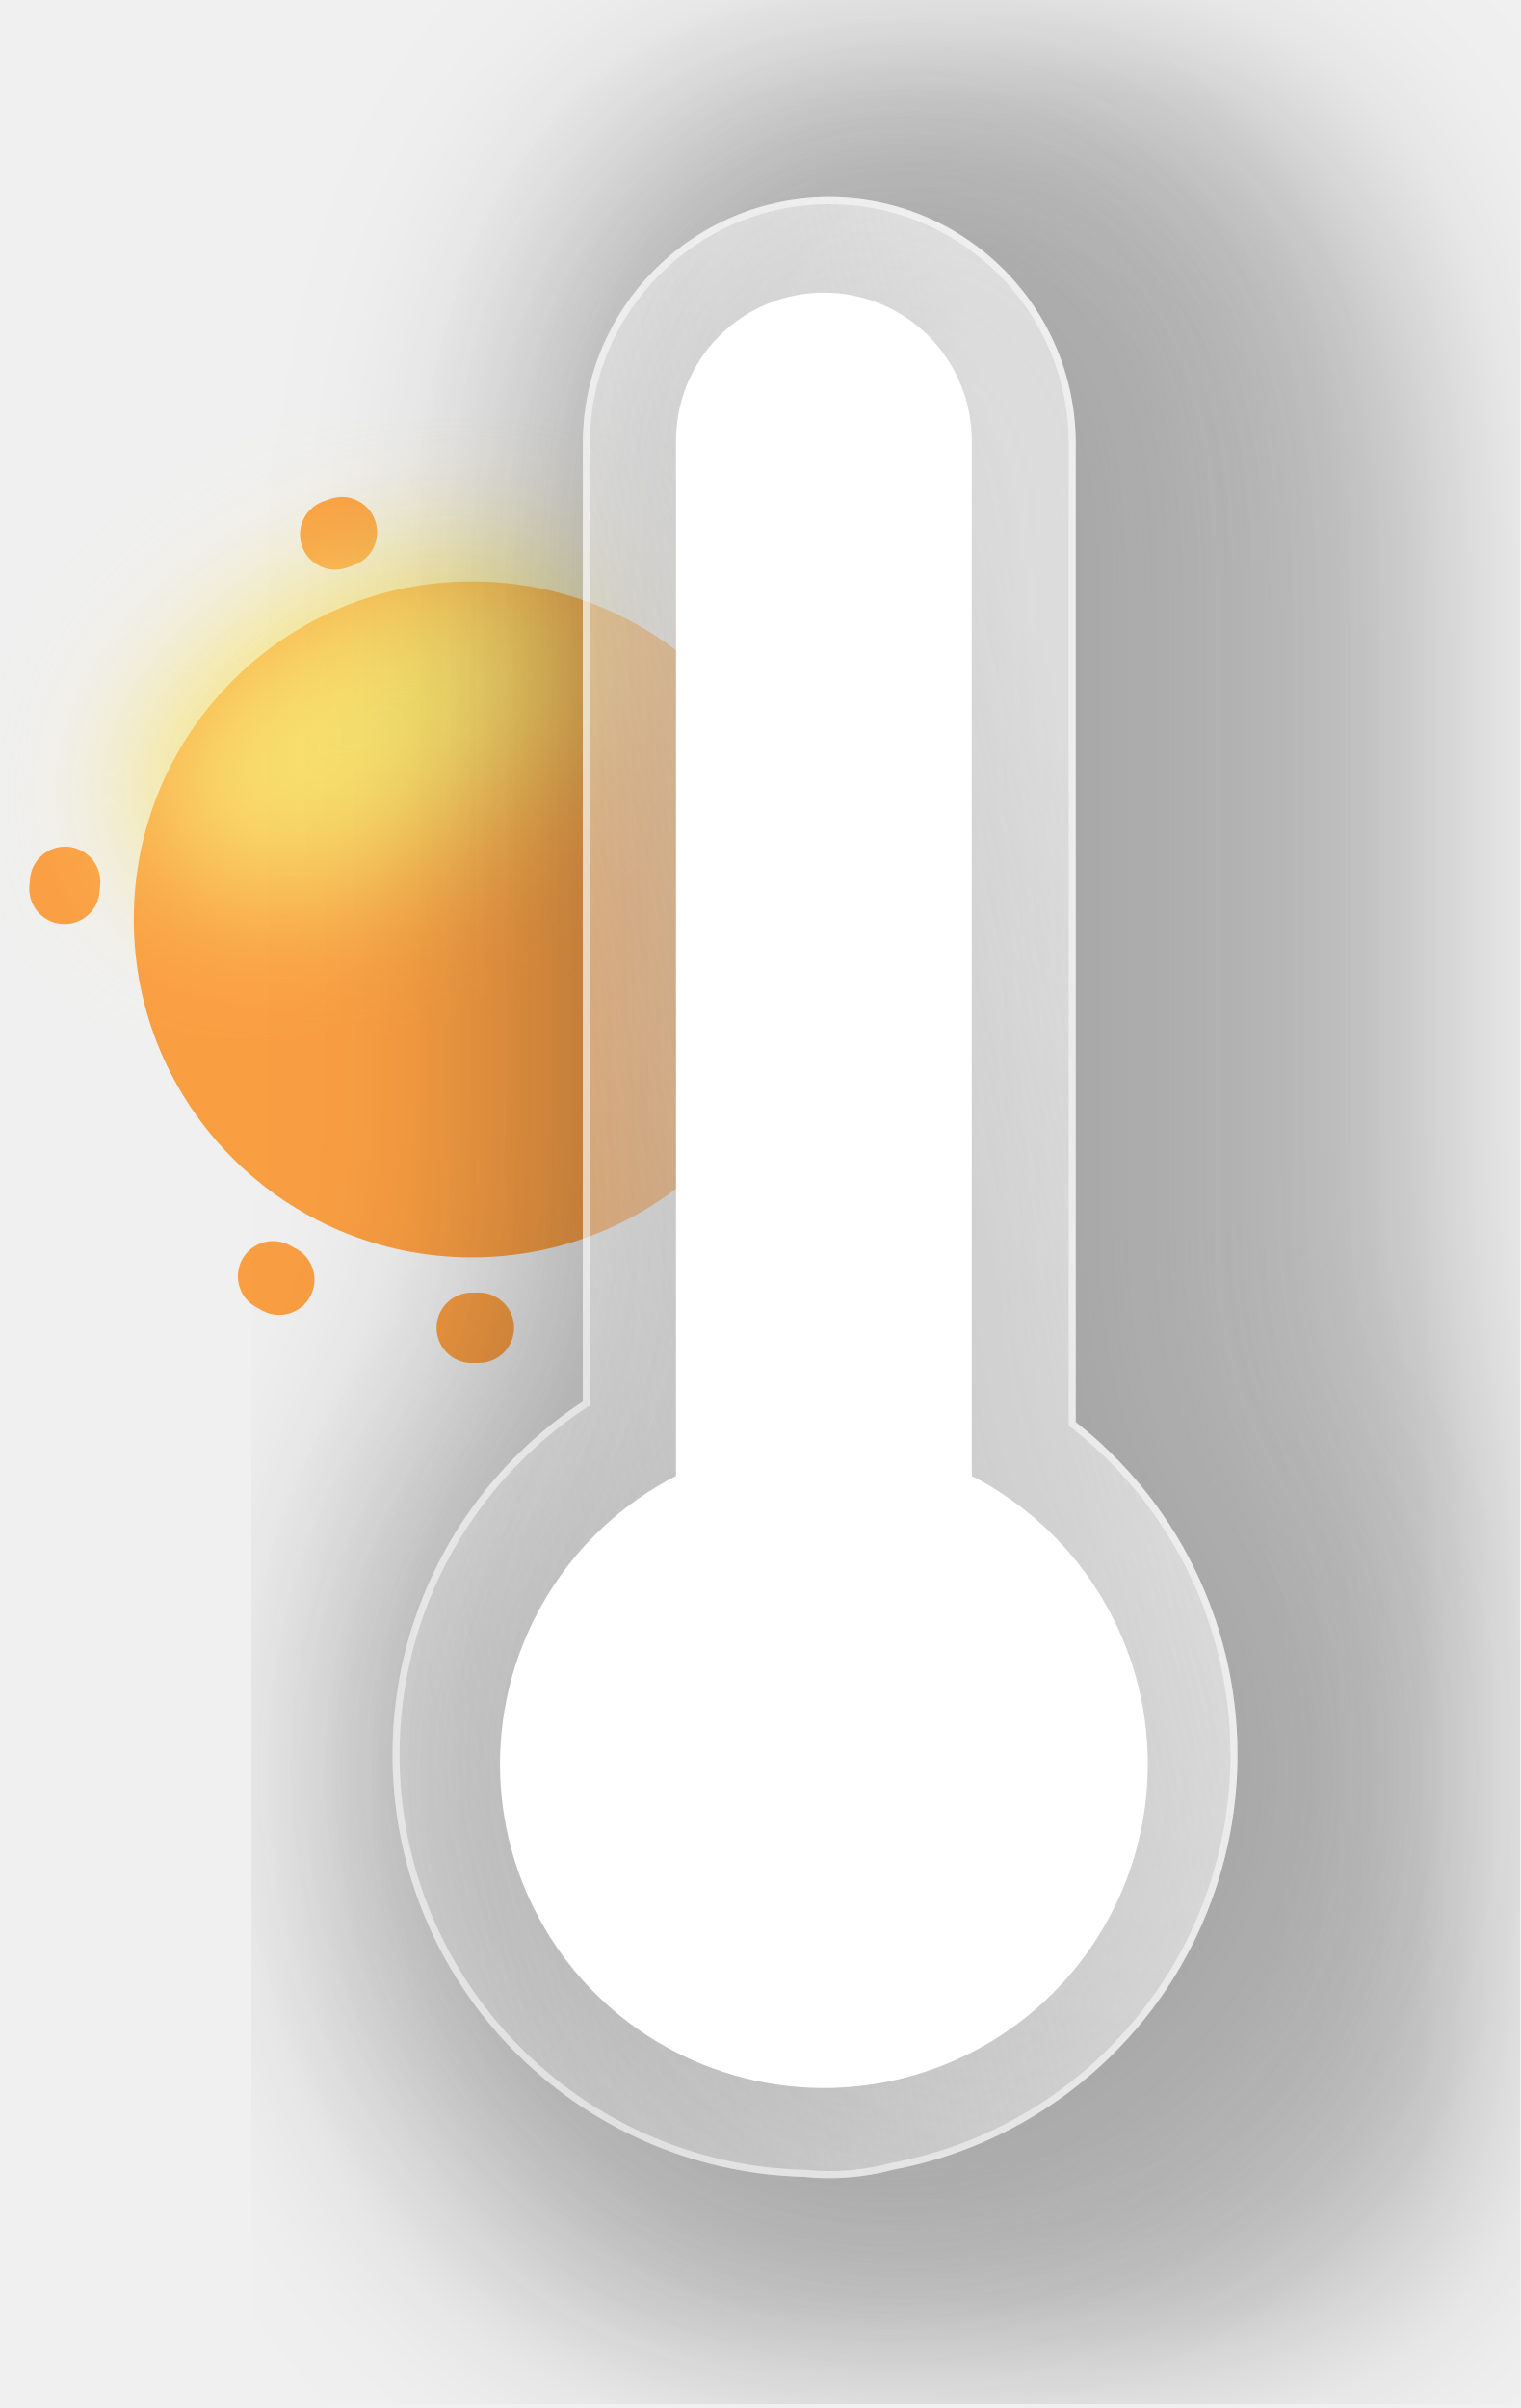
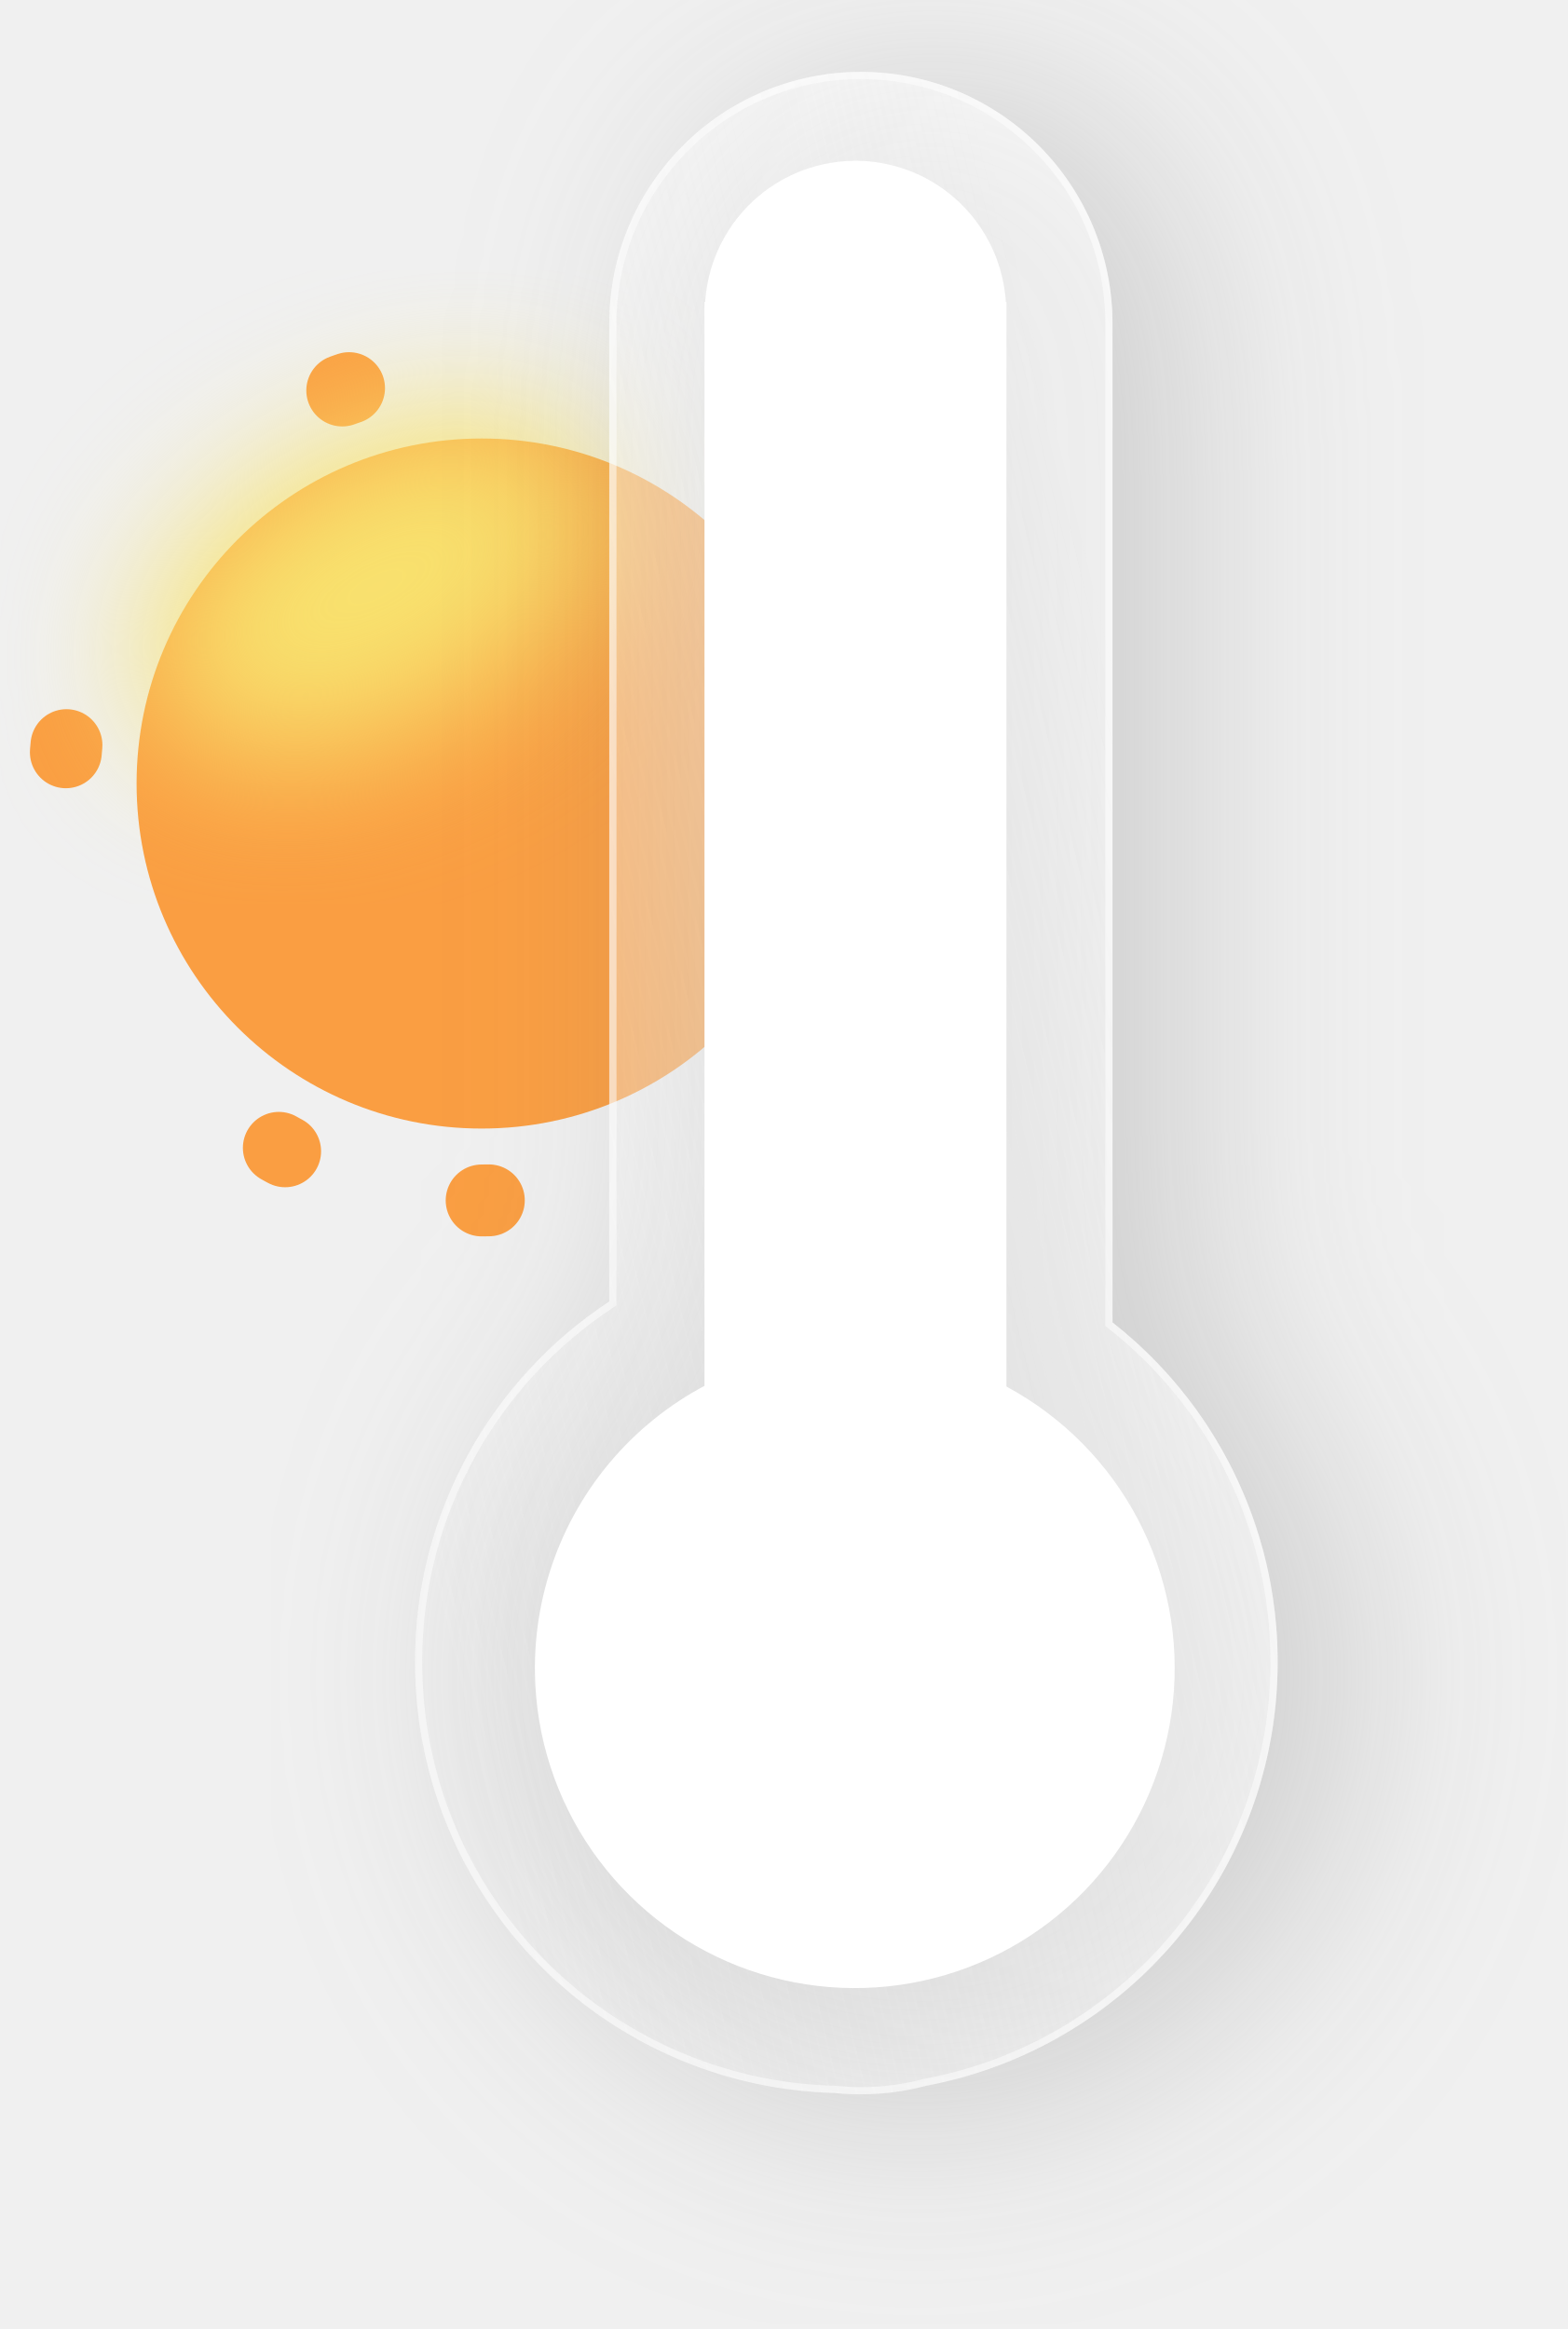
- <svg xmlns="http://www.w3.org/2000/svg" width="216" height="342" viewBox="0 0 216 342" fill="none">
-   <path d="M67 178.583C93.51 178.583 115 157.092 115 130.583C115 104.073 93.51 82.582 67 82.582C40.49 82.582 19 104.073 19 130.583C19 157.092 40.49 178.583 67 178.583Z" fill="#FA9E42" />
-   <path d="M67 188.583C99.032 188.583 125 162.615 125 130.583C125 98.55 99.032 72.582 67 72.582C34.968 72.582 9 98.55 9 130.583C9 162.615 34.968 188.583 67 188.583Z" stroke="#FA9E42" stroke-width="10" stroke-linecap="round" stroke-dasharray="1 66" />
-   <g filter="url(#filter0_f_2_54)">
-     <path d="M61.622 120.764C78.636 111.727 88.26 96.554 83.119 86.874C77.977 77.194 60.017 76.672 43.003 85.709C25.989 94.746 16.365 109.919 21.507 119.599C26.648 129.279 44.609 129.801 61.622 120.764Z" fill="#F8E36F" />
+ <svg xmlns="http://www.w3.org/2000/svg" width="218" height="324" viewBox="0 0 218 324" fill="none">
+   <path d="M67 157C93.51 157 115 135.51 115 109C115 82.491 93.51 61.001 67 61.001C40.49 61.001 19 82.491 19 109C19 135.51 40.49 157 67 157Z" fill="#FA9E42" />
+   <path d="M67 167C99.032 167 125 141.033 125 109C125 76.968 99.032 51.001 67 51.001C34.968 51.001 9 76.968 9 109C9 141.033 34.968 167 67 167Z" stroke="#FA9E42" stroke-width="10" stroke-linecap="round" stroke-dasharray="1 66" />
+   <g filter="url(#filter0_f_409_2)">
+     <path d="M61.622 99.182C78.636 90.145 88.26 74.972 83.119 65.292C77.977 55.612 60.017 55.09 43.003 64.127C25.989 73.164 16.365 88.337 21.507 98.017C26.648 107.697 44.609 108.219 61.622 99.182Z" fill="#F8E36F" />
  </g>
-   <g filter="url(#filter1_d_2_54)">
-     <g filter="url(#filter2_d_2_54)">
-       <path d="M82.768 199.054L82.768 63.001C82.768 53.718 86.456 44.816 93.019 38.252C99.583 31.688 108.485 28 117.768 28C127.051 28 135.953 31.688 142.517 38.252C149.08 44.816 152.768 53.718 152.768 63.001L152.768 201.97C161.845 209.089 168.677 218.673 172.448 229.574C176.219 240.475 176.768 252.232 174.03 263.438C171.291 274.643 165.382 284.822 157.008 292.755C148.634 300.689 138.152 306.041 126.815 308.17C122.7 309.262 118.422 309.601 114.187 309.17C101.415 308.838 89.083 304.437 78.986 296.609C68.889 288.781 61.553 277.935 58.048 265.649C54.542 253.364 55.05 240.28 59.496 228.302C63.942 216.325 72.095 206.079 82.768 199.056V199.054Z" fill="url(#paint0_linear_2_54)" />
-       <path d="M56.744 249.189C56.744 257.029 58.257 264.644 61.241 271.821C64.123 278.754 68.256 285.005 73.525 290.402C76.12 293.061 78.979 295.485 82.022 297.609C85.091 299.75 88.376 301.605 91.786 303.122C98.868 306.273 106.414 307.971 114.213 308.169L114.251 308.17L114.289 308.174C115.437 308.291 116.607 308.35 117.769 308.35C120.749 308.35 123.707 307.964 126.558 307.203L126.595 307.193L126.632 307.186C133.372 305.929 139.788 303.521 145.701 300.029C151.492 296.61 156.625 292.258 160.958 287.096C165.323 281.896 168.728 276.046 171.078 269.71C173.511 263.153 174.745 256.248 174.745 249.189C174.745 244.564 174.208 239.958 173.149 235.501C172.12 231.169 170.592 226.949 168.607 222.957C166.658 219.036 164.262 215.323 161.485 211.919C158.725 208.536 155.585 205.453 152.151 202.757L151.769 202.457V201.97L151.769 63C151.769 58.41 150.87 53.957 149.097 49.766C147.385 45.717 144.933 42.081 141.81 38.958C138.688 35.836 135.051 33.384 131.003 31.672C126.812 29.899 122.359 29 117.769 29C113.178 29 108.726 29.899 104.535 31.672C100.486 33.384 96.85 35.836 93.727 38.958C90.604 42.081 88.152 45.717 86.44 49.766C84.667 53.957 83.769 58.41 83.769 63L83.769 199.055V199.593L83.319 199.89C75.315 205.164 68.644 212.384 64.027 220.769C61.68 225.031 59.869 229.575 58.645 234.275C57.384 239.117 56.744 244.135 56.744 249.189ZM55.744 249.189C55.744 228.231 66.487 209.785 82.769 199.055L82.769 63C82.769 43.67 98.439 28 117.769 28C137.099 28 152.769 43.67 152.769 63L152.769 201.97C166.757 212.955 175.745 230.023 175.745 249.189C175.745 278.544 154.665 302.975 126.816 308.169C123.93 308.94 120.898 309.35 117.769 309.35C116.559 309.35 115.366 309.289 114.188 309.169C81.769 308.344 55.744 281.806 55.744 249.189Z" fill="white" fill-opacity="0.5" />
-     </g>
-     <path d="M71.007 250.559C71.005 242.096 73.338 233.797 77.749 226.574C82.159 219.351 88.477 213.485 96.007 209.621V62.559C96.007 59.802 96.55 57.071 97.606 54.523C98.661 51.975 100.208 49.66 102.158 47.71C106.096 43.772 111.438 41.559 117.007 41.559C119.765 41.559 122.496 42.102 125.043 43.158C127.591 44.213 129.906 45.76 131.856 47.71C133.806 49.66 135.353 51.975 136.409 54.523C137.464 57.071 138.007 59.802 138.007 62.559V209.621C145.277 213.351 151.422 218.951 155.81 225.843C160.198 232.735 162.671 240.672 162.975 248.837C163.279 257.002 161.403 265.101 157.539 272.301C153.675 279.5 147.963 285.541 140.991 289.801C134.019 294.061 126.038 296.387 117.868 296.54C109.699 296.693 101.636 294.667 94.509 290.671C87.382 286.675 81.449 280.853 77.318 273.803C73.187 266.753 71.009 258.73 71.007 250.559V250.559Z" fill="white" />
+   <g filter="url(#filter1_d_409_2)">
+     <path d="M84.754 181.054L84.754 45C84.754 35.718 88.441 26.815 95.005 20.252C101.569 13.688 110.471 10 119.754 10C129.037 10 137.939 13.688 144.503 20.252C151.066 26.815 154.754 35.718 154.754 45L154.754 183.97C163.831 191.089 170.663 200.672 174.434 211.574C178.205 222.475 178.754 234.232 176.016 245.437C173.277 256.643 167.368 266.821 158.994 274.755C150.62 282.688 140.138 288.04 128.801 290.17C124.686 291.262 120.408 291.6 116.173 291.17C103.401 290.837 91.069 286.437 80.972 278.609C70.874 270.781 63.539 259.935 60.034 247.649C56.528 235.363 57.035 222.28 61.482 210.302C65.928 198.325 74.081 188.079 84.754 181.056V181.054Z" fill="url(#paint0_linear_409_2)" />
+     <path d="M58.73 231.189C58.73 239.029 60.243 246.644 63.227 253.821C66.108 260.754 70.241 267.005 75.51 272.402C78.106 275.061 80.965 277.485 84.008 279.609C87.077 281.75 90.362 283.605 93.772 285.122C100.854 288.273 108.399 289.971 116.199 290.169L116.237 290.17L116.275 290.174C117.423 290.291 118.593 290.35 119.755 290.35C122.735 290.35 125.692 289.964 128.544 289.203L128.581 289.193L128.618 289.186C135.358 287.929 141.773 285.521 147.687 282.029C153.478 278.61 158.611 274.258 162.943 269.096C167.308 263.896 170.713 258.046 173.064 251.71C175.497 245.153 176.731 238.248 176.731 231.189C176.731 226.564 176.194 221.958 175.135 217.501C174.106 213.169 172.578 208.949 170.593 204.957C168.644 201.036 166.247 197.323 163.471 193.919C160.711 190.536 157.571 187.453 154.137 184.757L153.755 184.457V183.97L153.755 45C153.755 40.41 152.856 35.957 151.083 31.766C149.371 27.717 146.919 24.081 143.796 20.958C140.673 17.835 137.037 15.384 132.989 13.671C128.798 11.899 124.345 11 119.755 11C115.164 11 110.711 11.899 106.52 13.671C102.472 15.384 98.836 17.835 95.713 20.958C92.59 24.081 90.138 27.717 88.426 31.766C86.653 35.957 85.754 40.41 85.754 45L85.754 181.055V181.593L85.305 181.89C77.301 187.164 70.63 194.384 66.013 202.769C63.665 207.031 61.855 211.575 60.631 216.275C59.37 221.117 58.73 226.135 58.73 231.189ZM57.73 231.189C57.73 210.231 68.473 191.785 84.754 181.055L84.754 45C84.754 25.67 100.424 10 119.755 10C139.085 10 154.755 25.67 154.755 45L154.755 183.97C168.743 194.955 177.731 212.023 177.731 231.189C177.731 260.544 156.65 284.975 128.802 290.169C125.916 290.94 122.883 291.35 119.755 291.35C118.545 291.35 117.352 291.289 116.174 291.169C83.755 290.344 57.73 263.806 57.73 231.189Z" fill="white" fill-opacity="0.5" />
+     <path d="M118.64 22.372C122.784 22.299 126.857 23.46 130.344 25.707C133.83 27.954 136.573 31.186 138.226 34.995C139.879 38.804 140.368 43.019 139.631 47.106C138.893 51.193 136.963 54.969 134.083 57.957C131.204 60.944 127.505 63.009 123.454 63.891C119.403 64.772 115.183 64.429 111.326 62.907C107.469 61.385 104.149 58.751 101.786 55.338C99.423 51.925 98.123 47.887 98.051 43.734C97.954 38.166 100.068 32.786 103.929 28.78C107.791 24.774 113.082 22.469 118.64 22.372Z" fill="white" />
  </g>
+   <path d="M118.13 187.581C126.93 187.427 135.578 189.886 142.98 194.648C150.382 199.409 156.206 206.258 159.716 214.33C163.225 222.401 164.263 231.332 162.697 239.992C161.13 248.653 157.031 256.655 150.917 262.986C144.804 269.317 136.95 273.693 128.349 275.561C119.748 277.428 110.786 276.703 102.598 273.477C94.409 270.252 87.36 264.67 82.344 257.439C77.327 250.207 74.567 241.65 74.414 232.851C74.208 221.05 78.698 209.651 86.896 201.162C95.095 192.672 106.33 187.787 118.13 187.581V187.581Z" fill="white" />
+   <path d="M140 42H98V194H140V42Z" fill="white" />
  <defs>
-     <filter id="filter0_f_2_54" x="0.122" y="59.258" width="104.381" height="87.956" filterUnits="userSpaceOnUse" color-interpolation-filters="sRGB">
+     <filter id="filter0_f_409_2" x="0.122" y="37.676" width="104.381" height="87.956" filterUnits="userSpaceOnUse" color-interpolation-filters="sRGB">
      <feFlood flood-opacity="0" result="BackgroundImageFix" />
      <feBlend mode="normal" in="SourceGraphic" in2="BackgroundImageFix" result="shape" />
-       <feGaussianBlur stdDeviation="10" result="effect1_foregroundBlur_2_54" />
+       <feGaussianBlur stdDeviation="10" result="effect1_foregroundBlur_409_2" />
    </filter>
-     <filter id="filter1_d_2_54" x="35.744" y="0" width="180.001" height="341.351" filterUnits="userSpaceOnUse" color-interpolation-filters="sRGB">
-       <feFlood flood-opacity="0" result="BackgroundImageFix" />
-       <feColorMatrix in="SourceAlpha" type="matrix" values="0 0 0 0 0 0 0 0 0 0 0 0 0 0 0 0 0 0 127 0" result="hardAlpha" />
-       <feOffset dx="10" dy="2" />
-       <feGaussianBlur stdDeviation="15" />
-       <feColorMatrix type="matrix" values="0 0 0 0 0 0 0 0 0 0 0 0 0 0 0 0 0 0 0.25 0" />
-       <feBlend mode="normal" in2="BackgroundImageFix" result="effect1_dropShadow_2_54" />
-       <feBlend mode="normal" in="SourceGraphic" in2="effect1_dropShadow_2_54" result="shape" />
-     </filter>
-     <filter id="filter2_d_2_54" x="35.744" y="0" width="180.001" height="341.351" filterUnits="userSpaceOnUse" color-interpolation-filters="sRGB">
+     <filter id="filter1_d_409_2" x="37.73" y="-18" width="180.001" height="341.351" filterUnits="userSpaceOnUse" color-interpolation-filters="sRGB">
      <feFlood flood-opacity="0" result="BackgroundImageFix" />
      <feColorMatrix in="SourceAlpha" type="matrix" values="0 0 0 0 0 0 0 0 0 0 0 0 0 0 0 0 0 0 127 0" result="hardAlpha" />
      <feOffset dx="10" dy="2" />
      <feGaussianBlur stdDeviation="15" />
      <feColorMatrix type="matrix" values="0 0 0 0 0.502 0 0 0 0 0.502 0 0 0 0 0.502 0 0 0 0.302 0" />
-       <feBlend mode="normal" in2="BackgroundImageFix" result="effect1_dropShadow_2_54" />
-       <feBlend mode="normal" in="SourceGraphic" in2="effect1_dropShadow_2_54" result="shape" />
+       <feBlend mode="normal" in2="BackgroundImageFix" result="effect1_dropShadow_409_2" />
+       <feBlend mode="normal" in="SourceGraphic" in2="effect1_dropShadow_409_2" result="shape" />
    </filter>
-     <linearGradient id="paint0_linear_2_54" x1="160.625" y1="141.948" x2="42.577" y2="169.912" gradientUnits="userSpaceOnUse">
+     <linearGradient id="paint0_linear_409_2" x1="162.611" y1="123.947" x2="44.563" y2="151.912" gradientUnits="userSpaceOnUse">
      <stop stop-color="white" stop-opacity="0.596" />
      <stop offset="1" stop-color="#F7F7F7" stop-opacity="0.204" />
    </linearGradient>
  </defs>
</svg>
